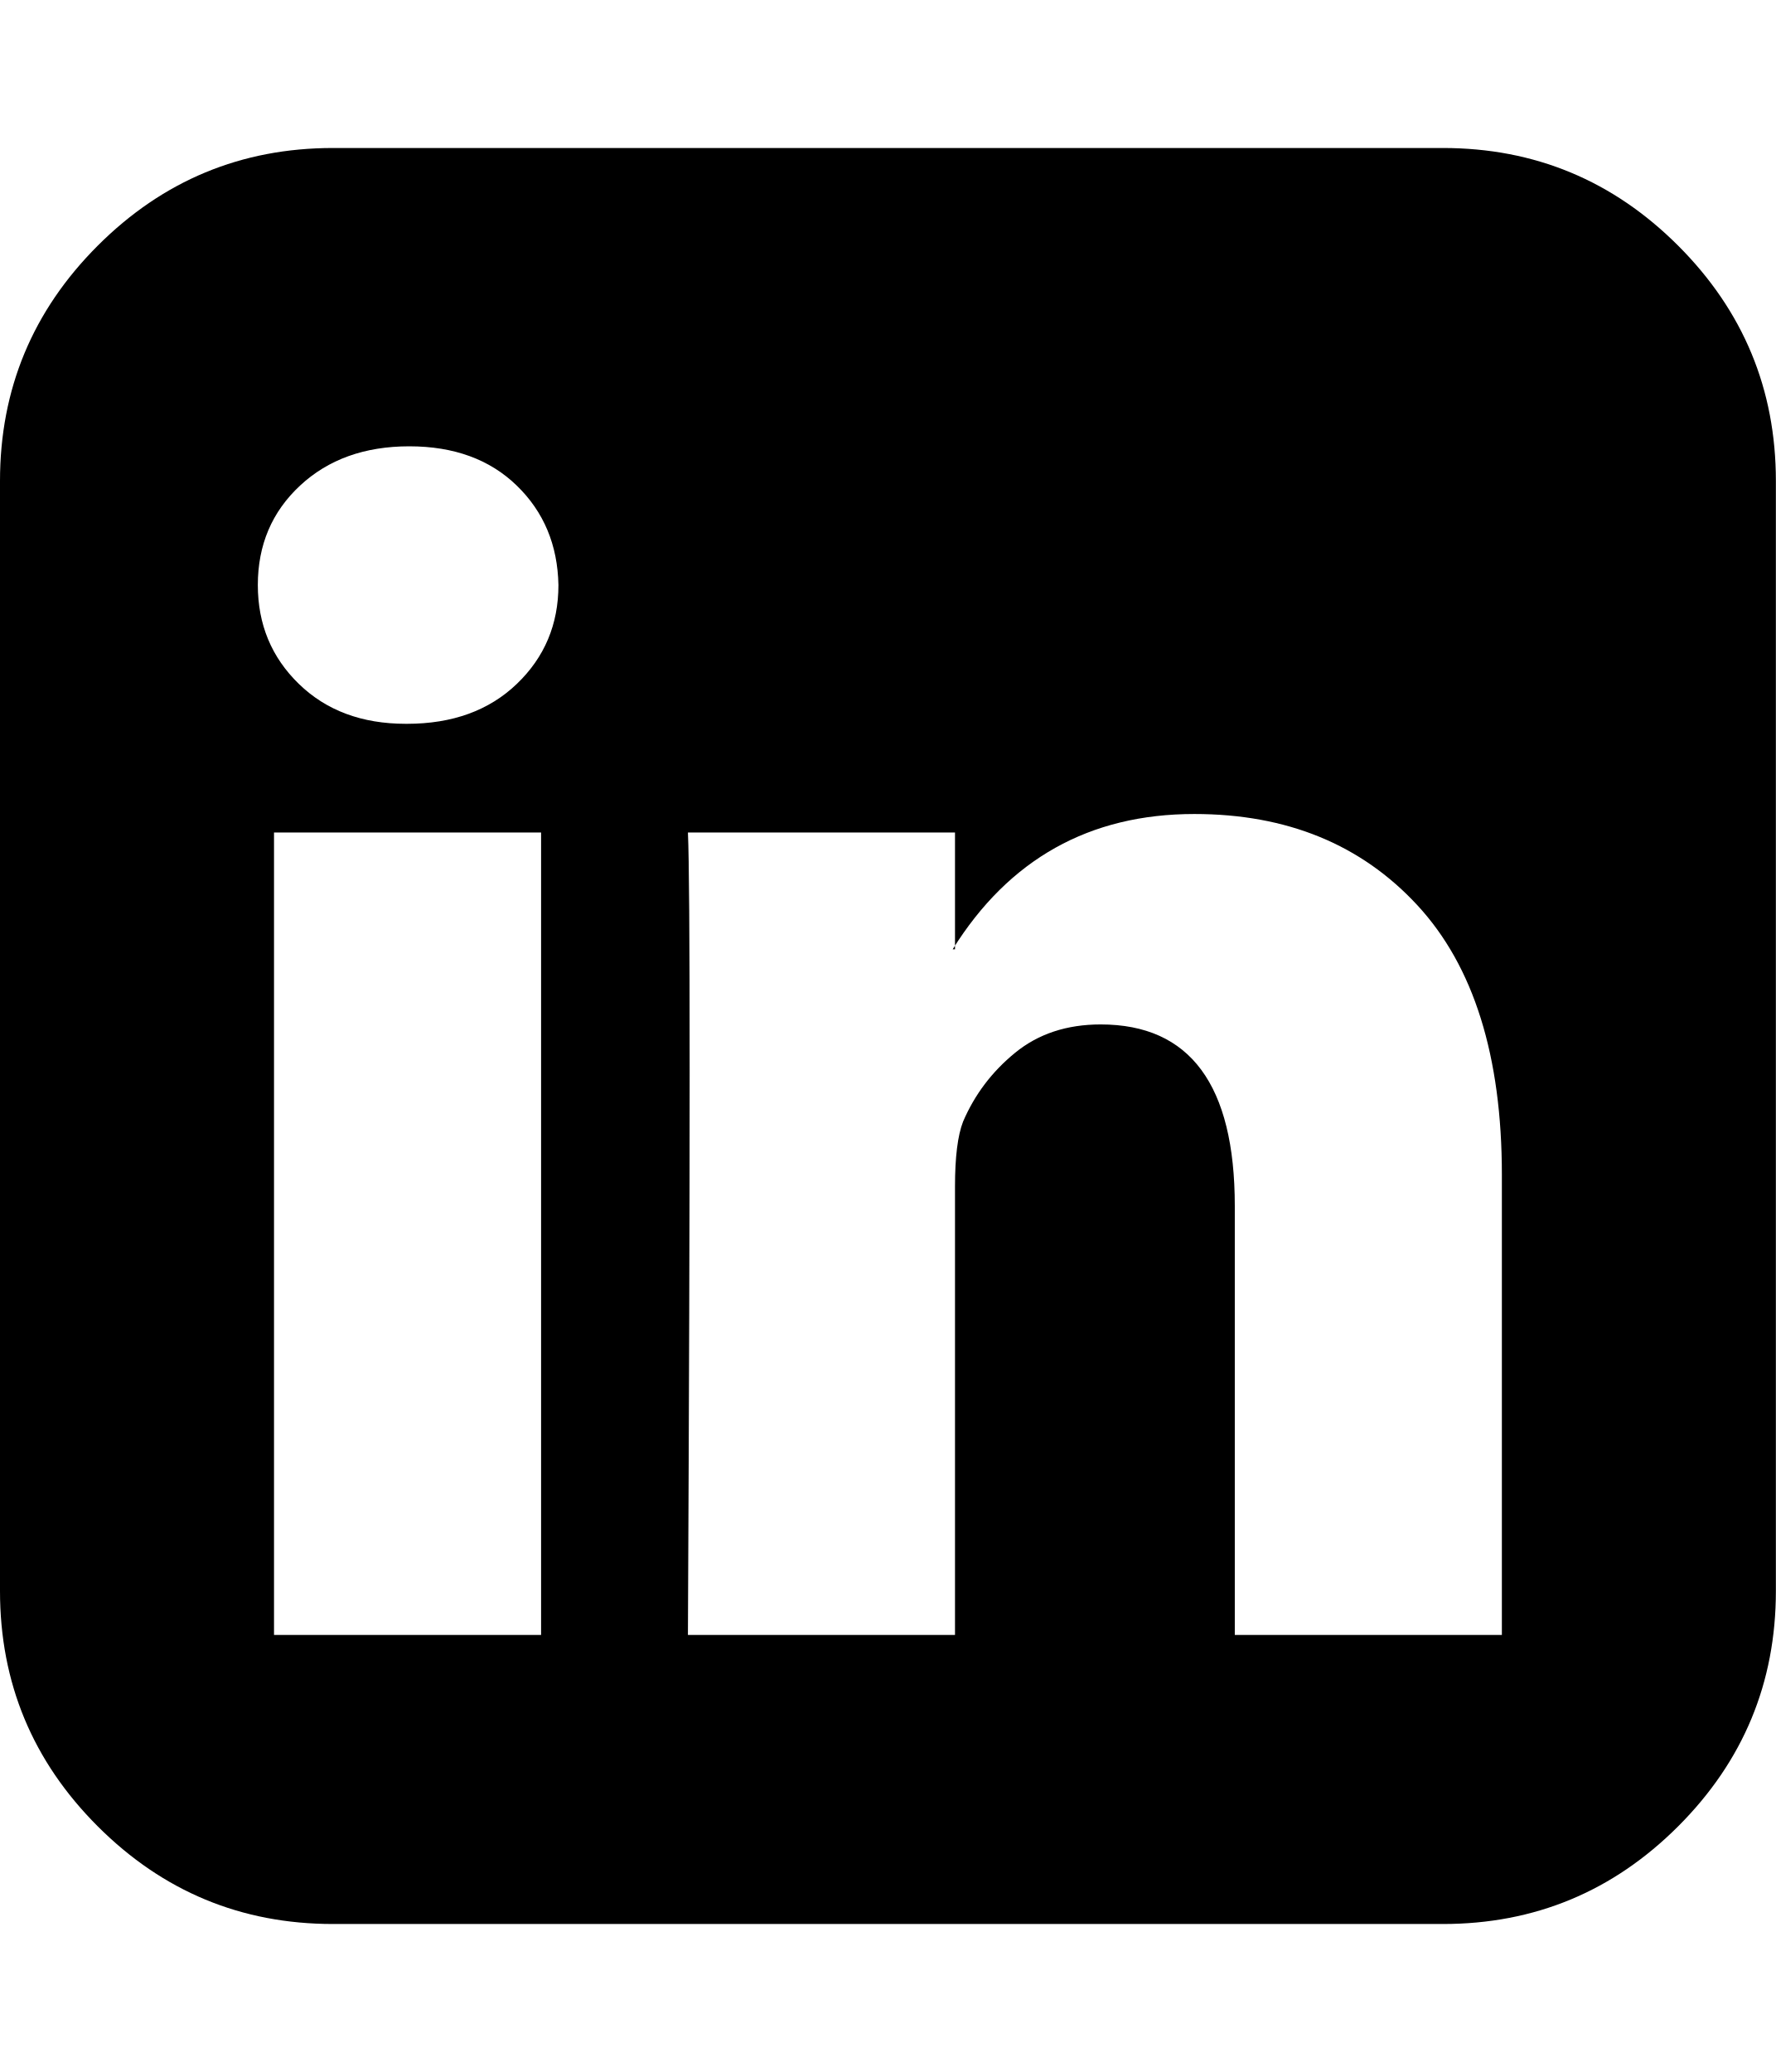
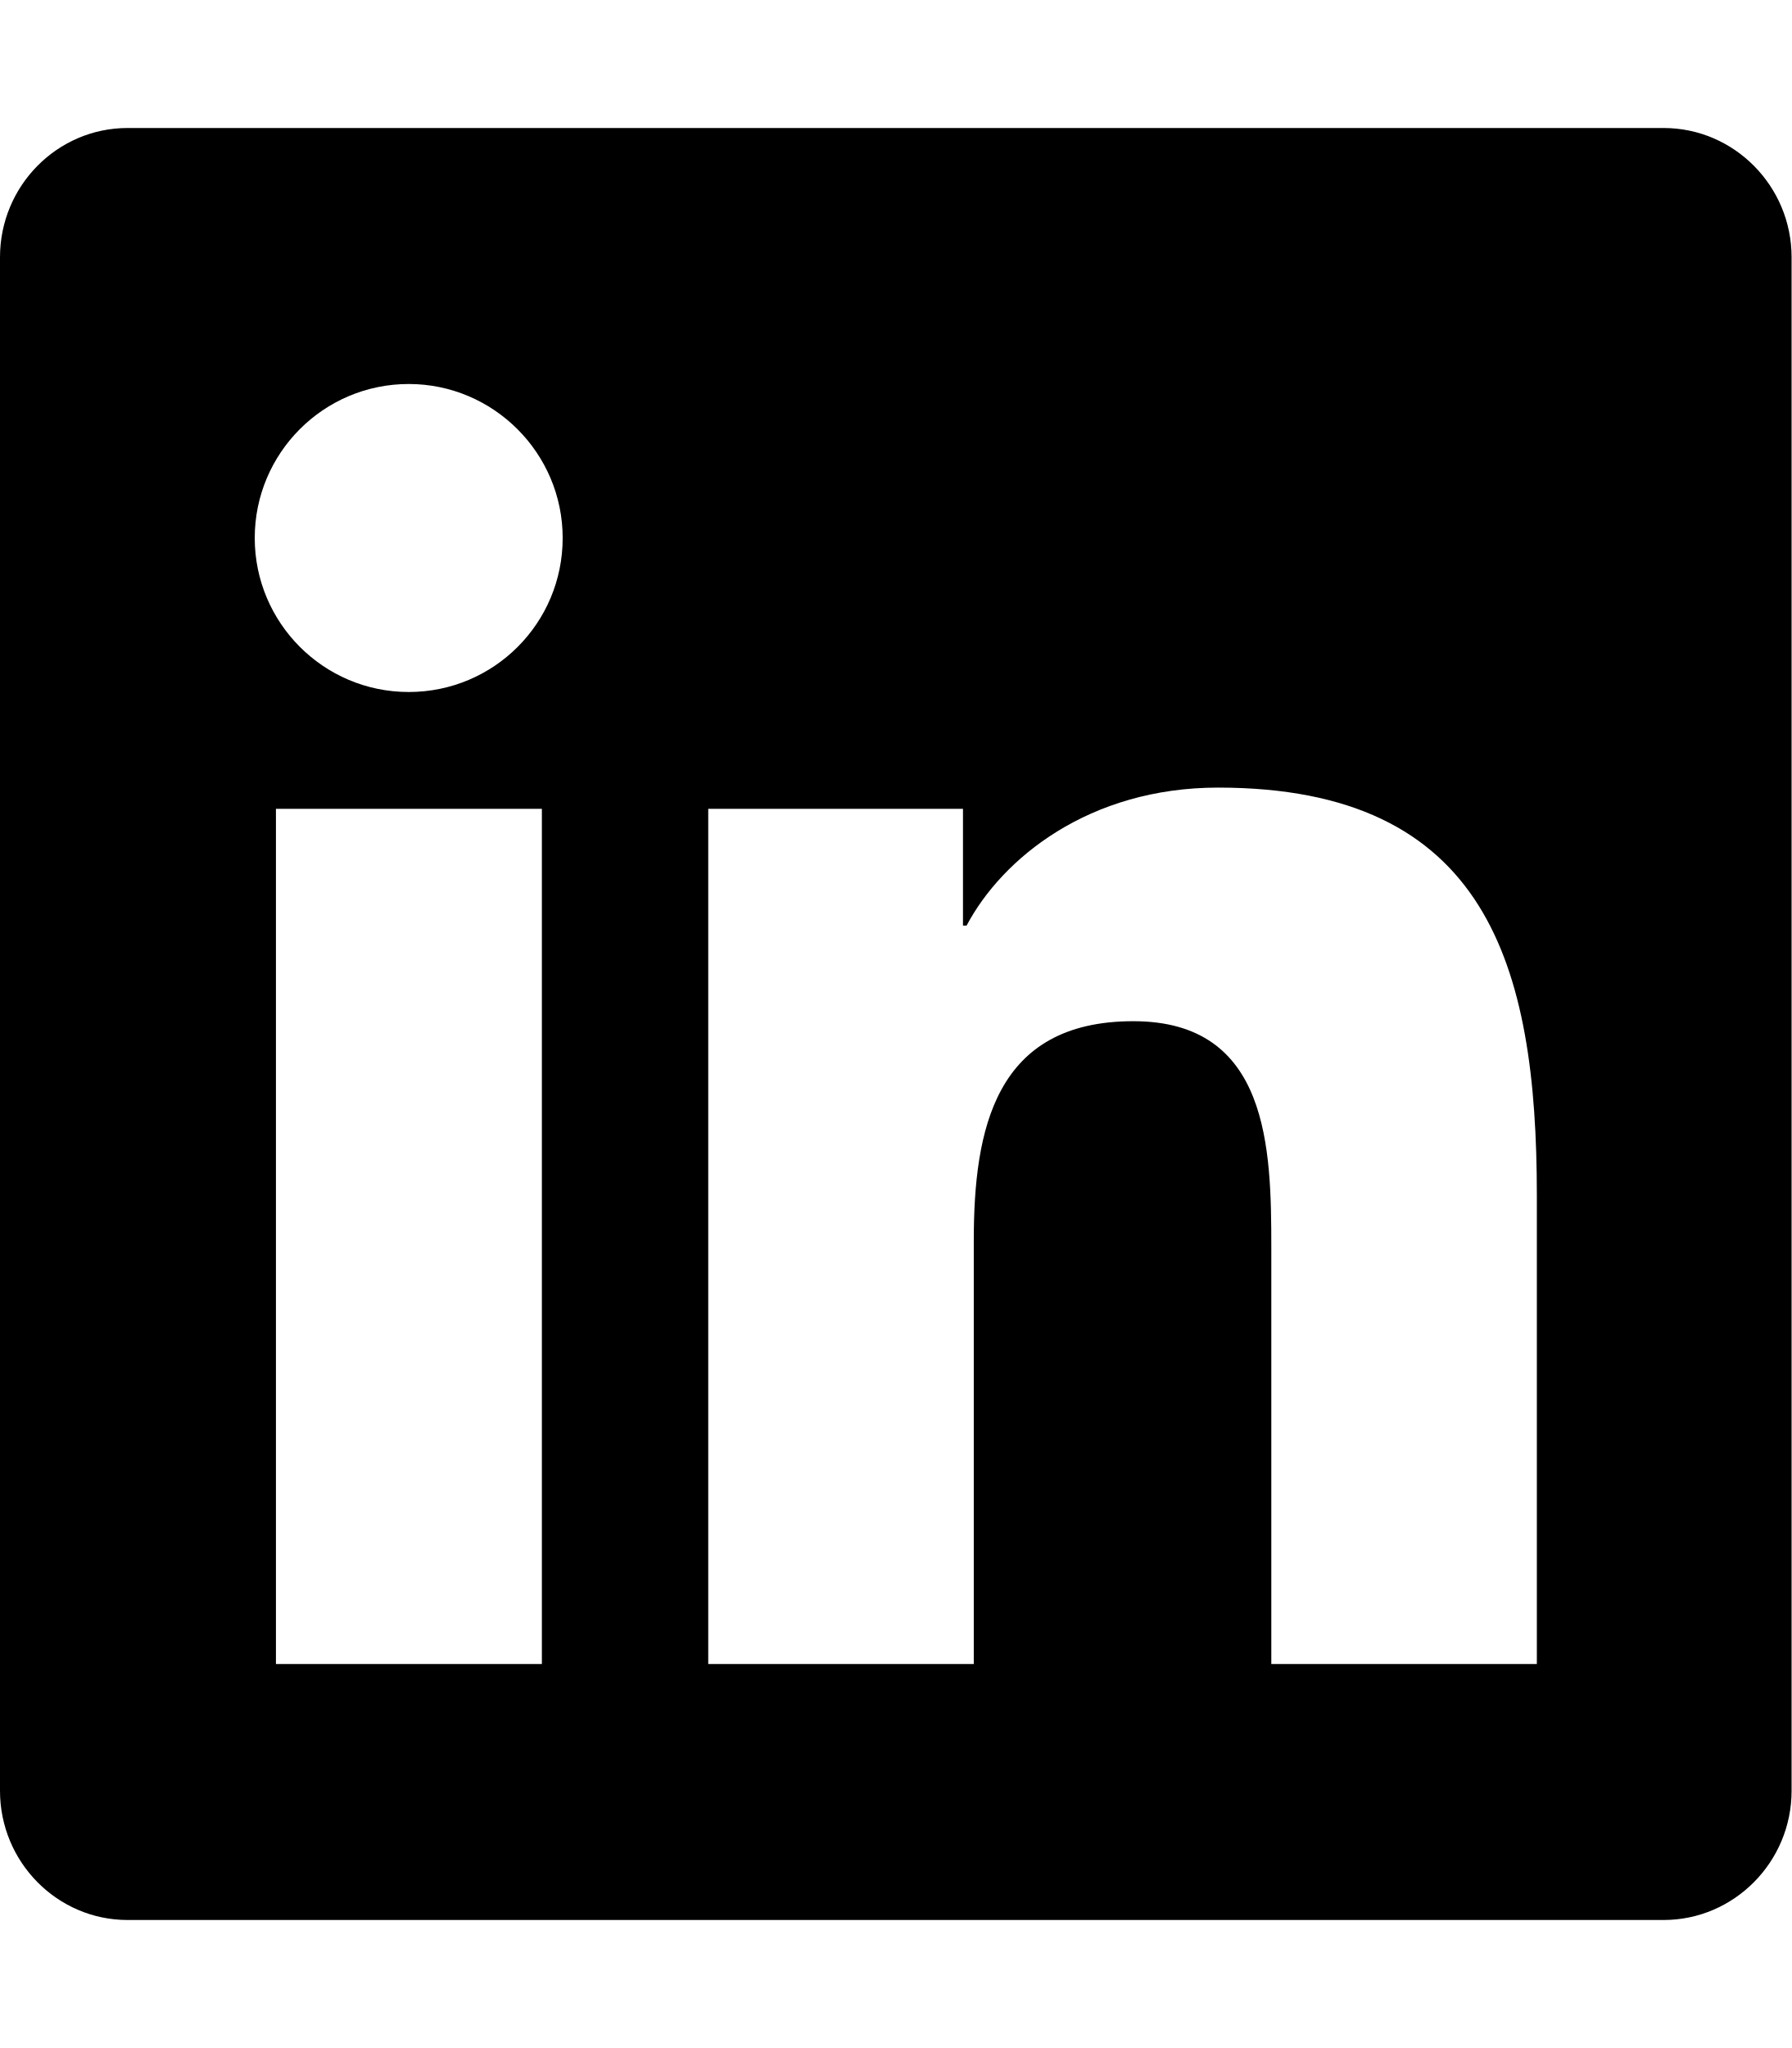
- <svg xmlns="http://www.w3.org/2000/svg" class="icon-linkedin" viewBox="0 0 1536 1792">
-   <path fill="#000000" d="M237 1414h231v-694h-231v694zM483 506q-1-52-36-86t-93-34-94.5 34-36.5 86q0 51 35.5 85.5t92.5 34.5h1q59 0 95-34.5t36-85.5zM1068 1414h231v-398q0-154-73-233t-193-79q-136 0-209 117h2v-101h-231q3 66 0 694h231v-388q0-38 7-56 15-35 45-59.5t74-24.5q116 0 116 157v371zM1536 416v960q0 119-84.5 203.5t-203.5 84.5h-960q-119 0-203.5-84.5t-84.5-203.5v-960q0-119 84.5-203.5t203.5-84.5h960q119 0 203.5 84.5t84.5 203.5z" />
+ <svg xmlns="http://www.w3.org/2000/svg" viewBox="0 0 448 512">
+   <path d="M416 32H31.9C14.3 32 0 46.5 0 64.3v383.4C0 465.5 14.3 480 31.9 480H416c17.6 0 32-14.5 32-32.3V64.3c0-17.8-14.4-32.3-32-32.3zM135.4 416H69V202.2h66.5V416zm-33.2-243c-21.3 0-38.5-17.3-38.5-38.5S80.9 96 102.2 96c21.2 0 38.5 17.3 38.5 38.5 0 21.3-17.2 38.5-38.5 38.5zm282.1 243h-66.4V312c0-24.8-.5-56.7-34.5-56.7-34.6 0-39.9 27-39.9 54.9V416h-66.4V202.2h63.7v29.2h.9c8.9-16.8 30.6-34.5 62.9-34.5 67.2 0 79.7 44.3 79.7 101.9V416z" />
</svg>
